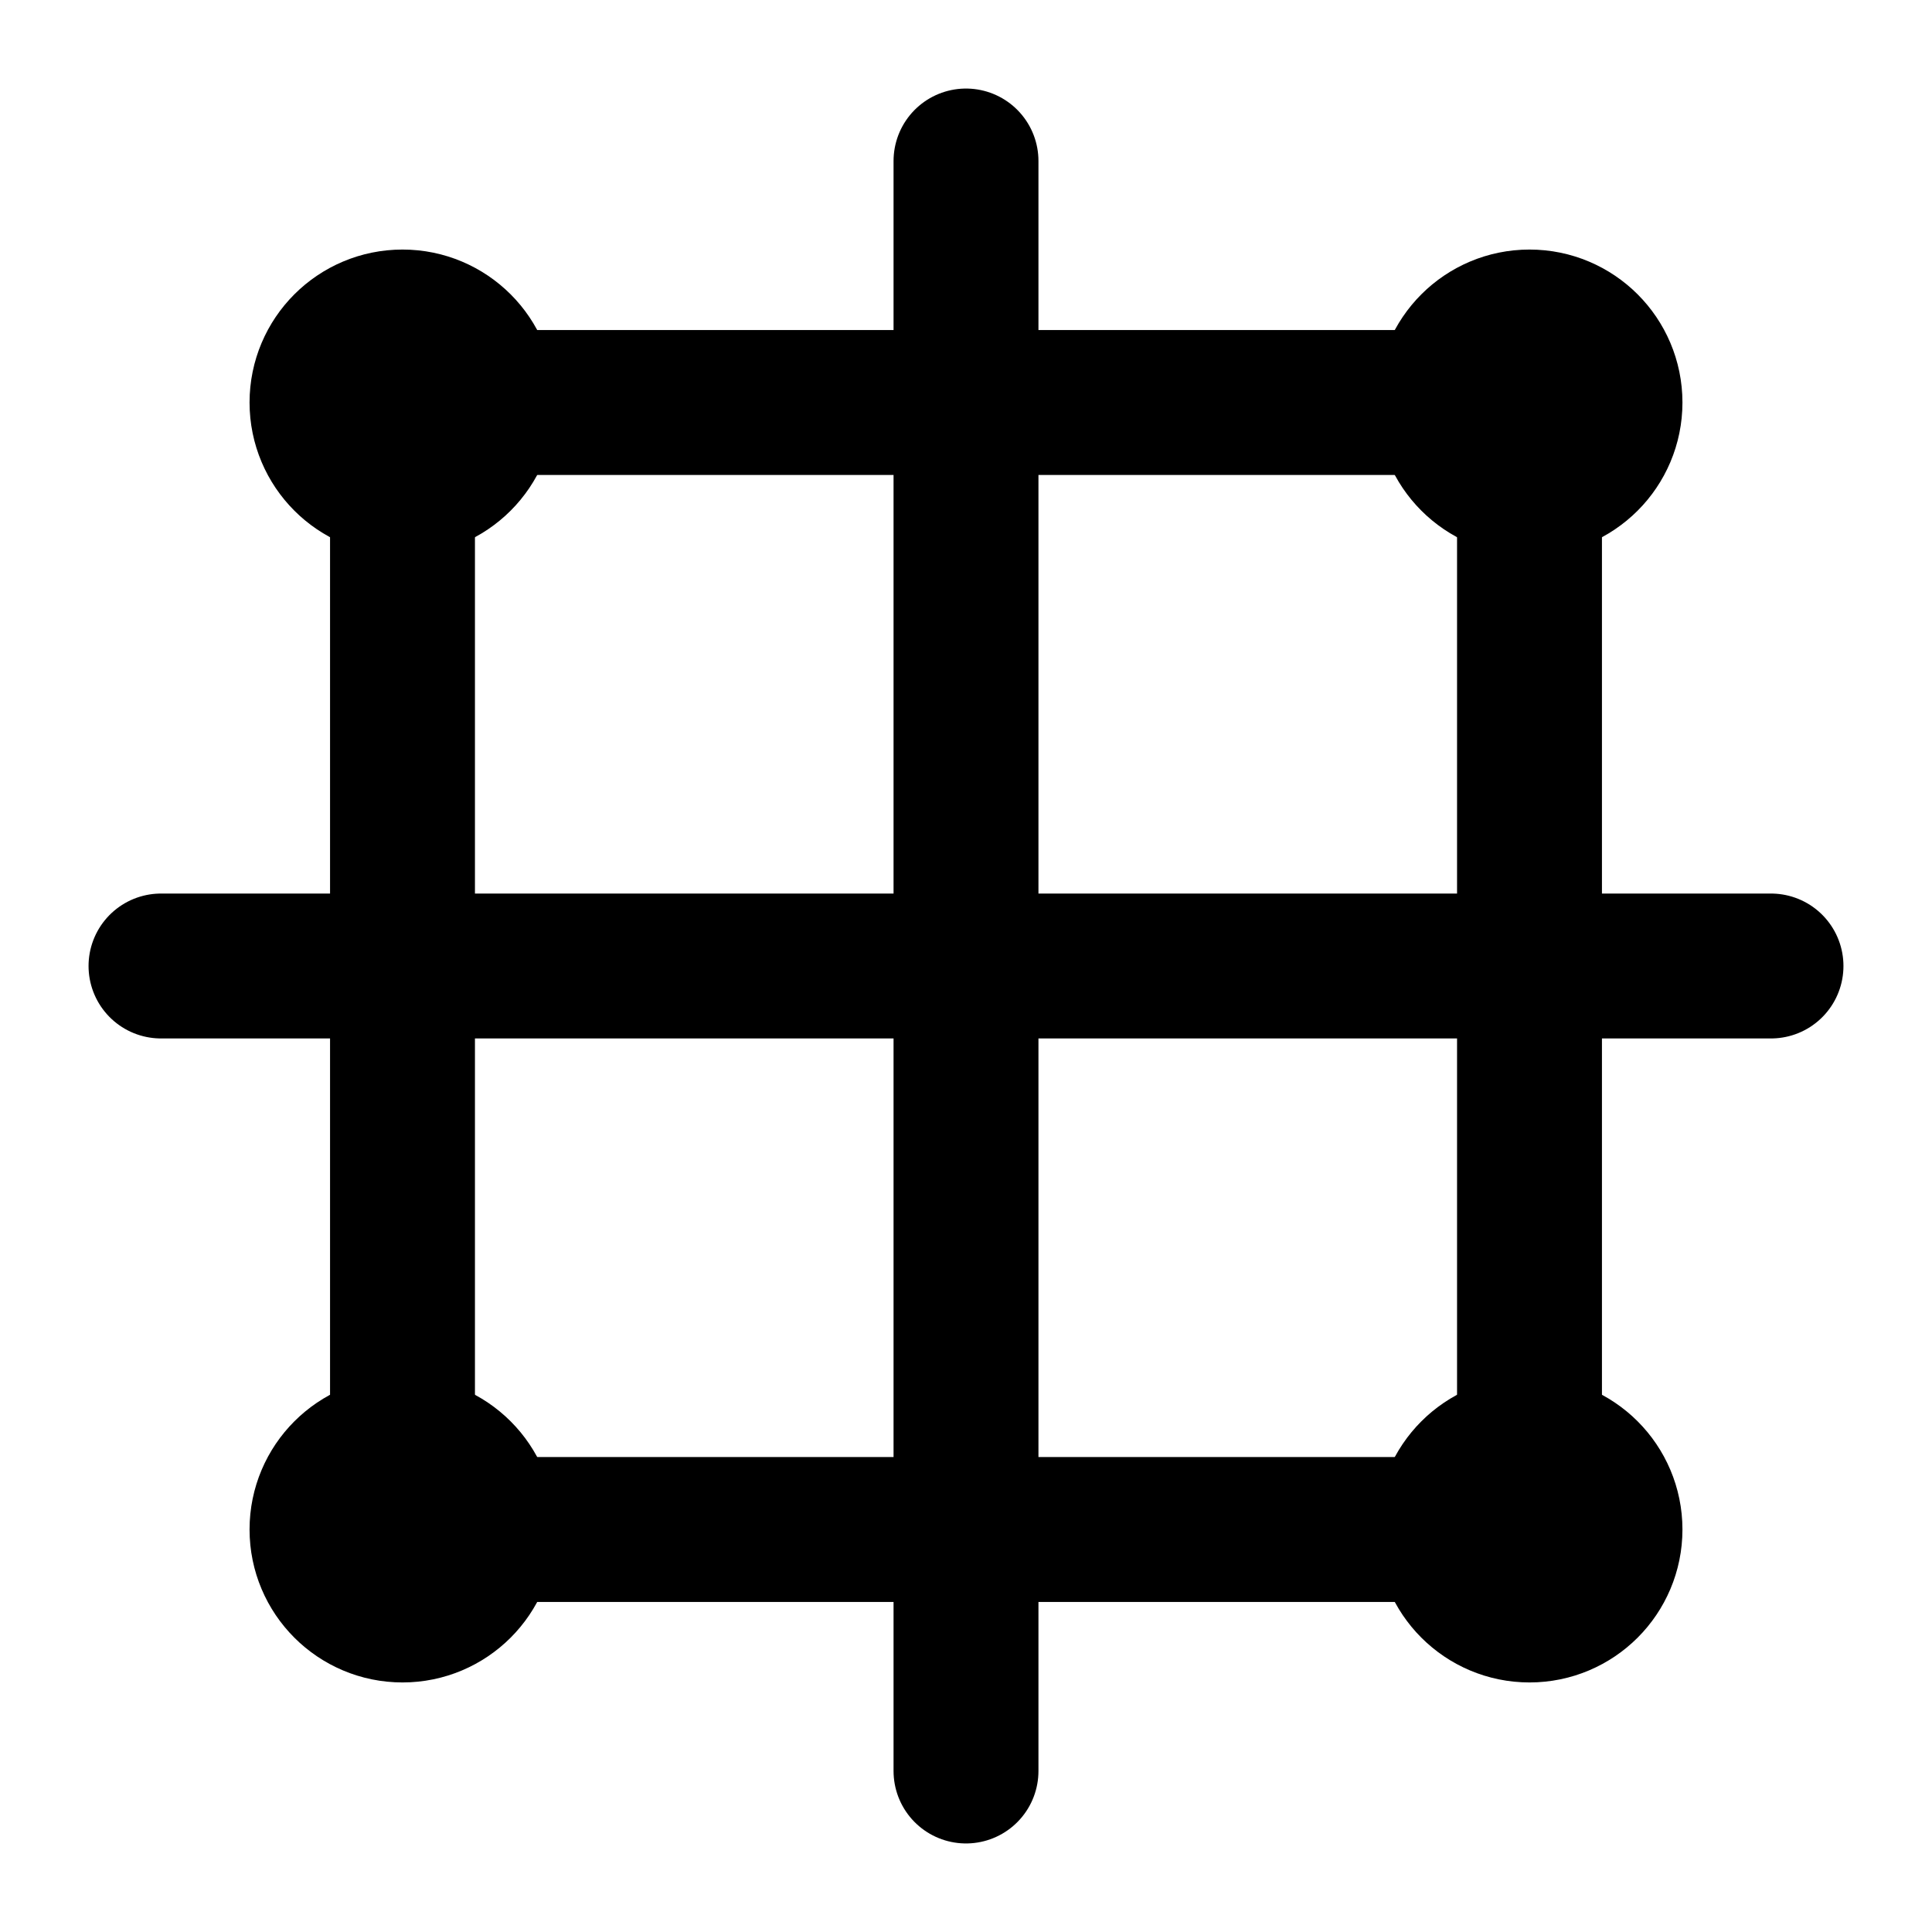
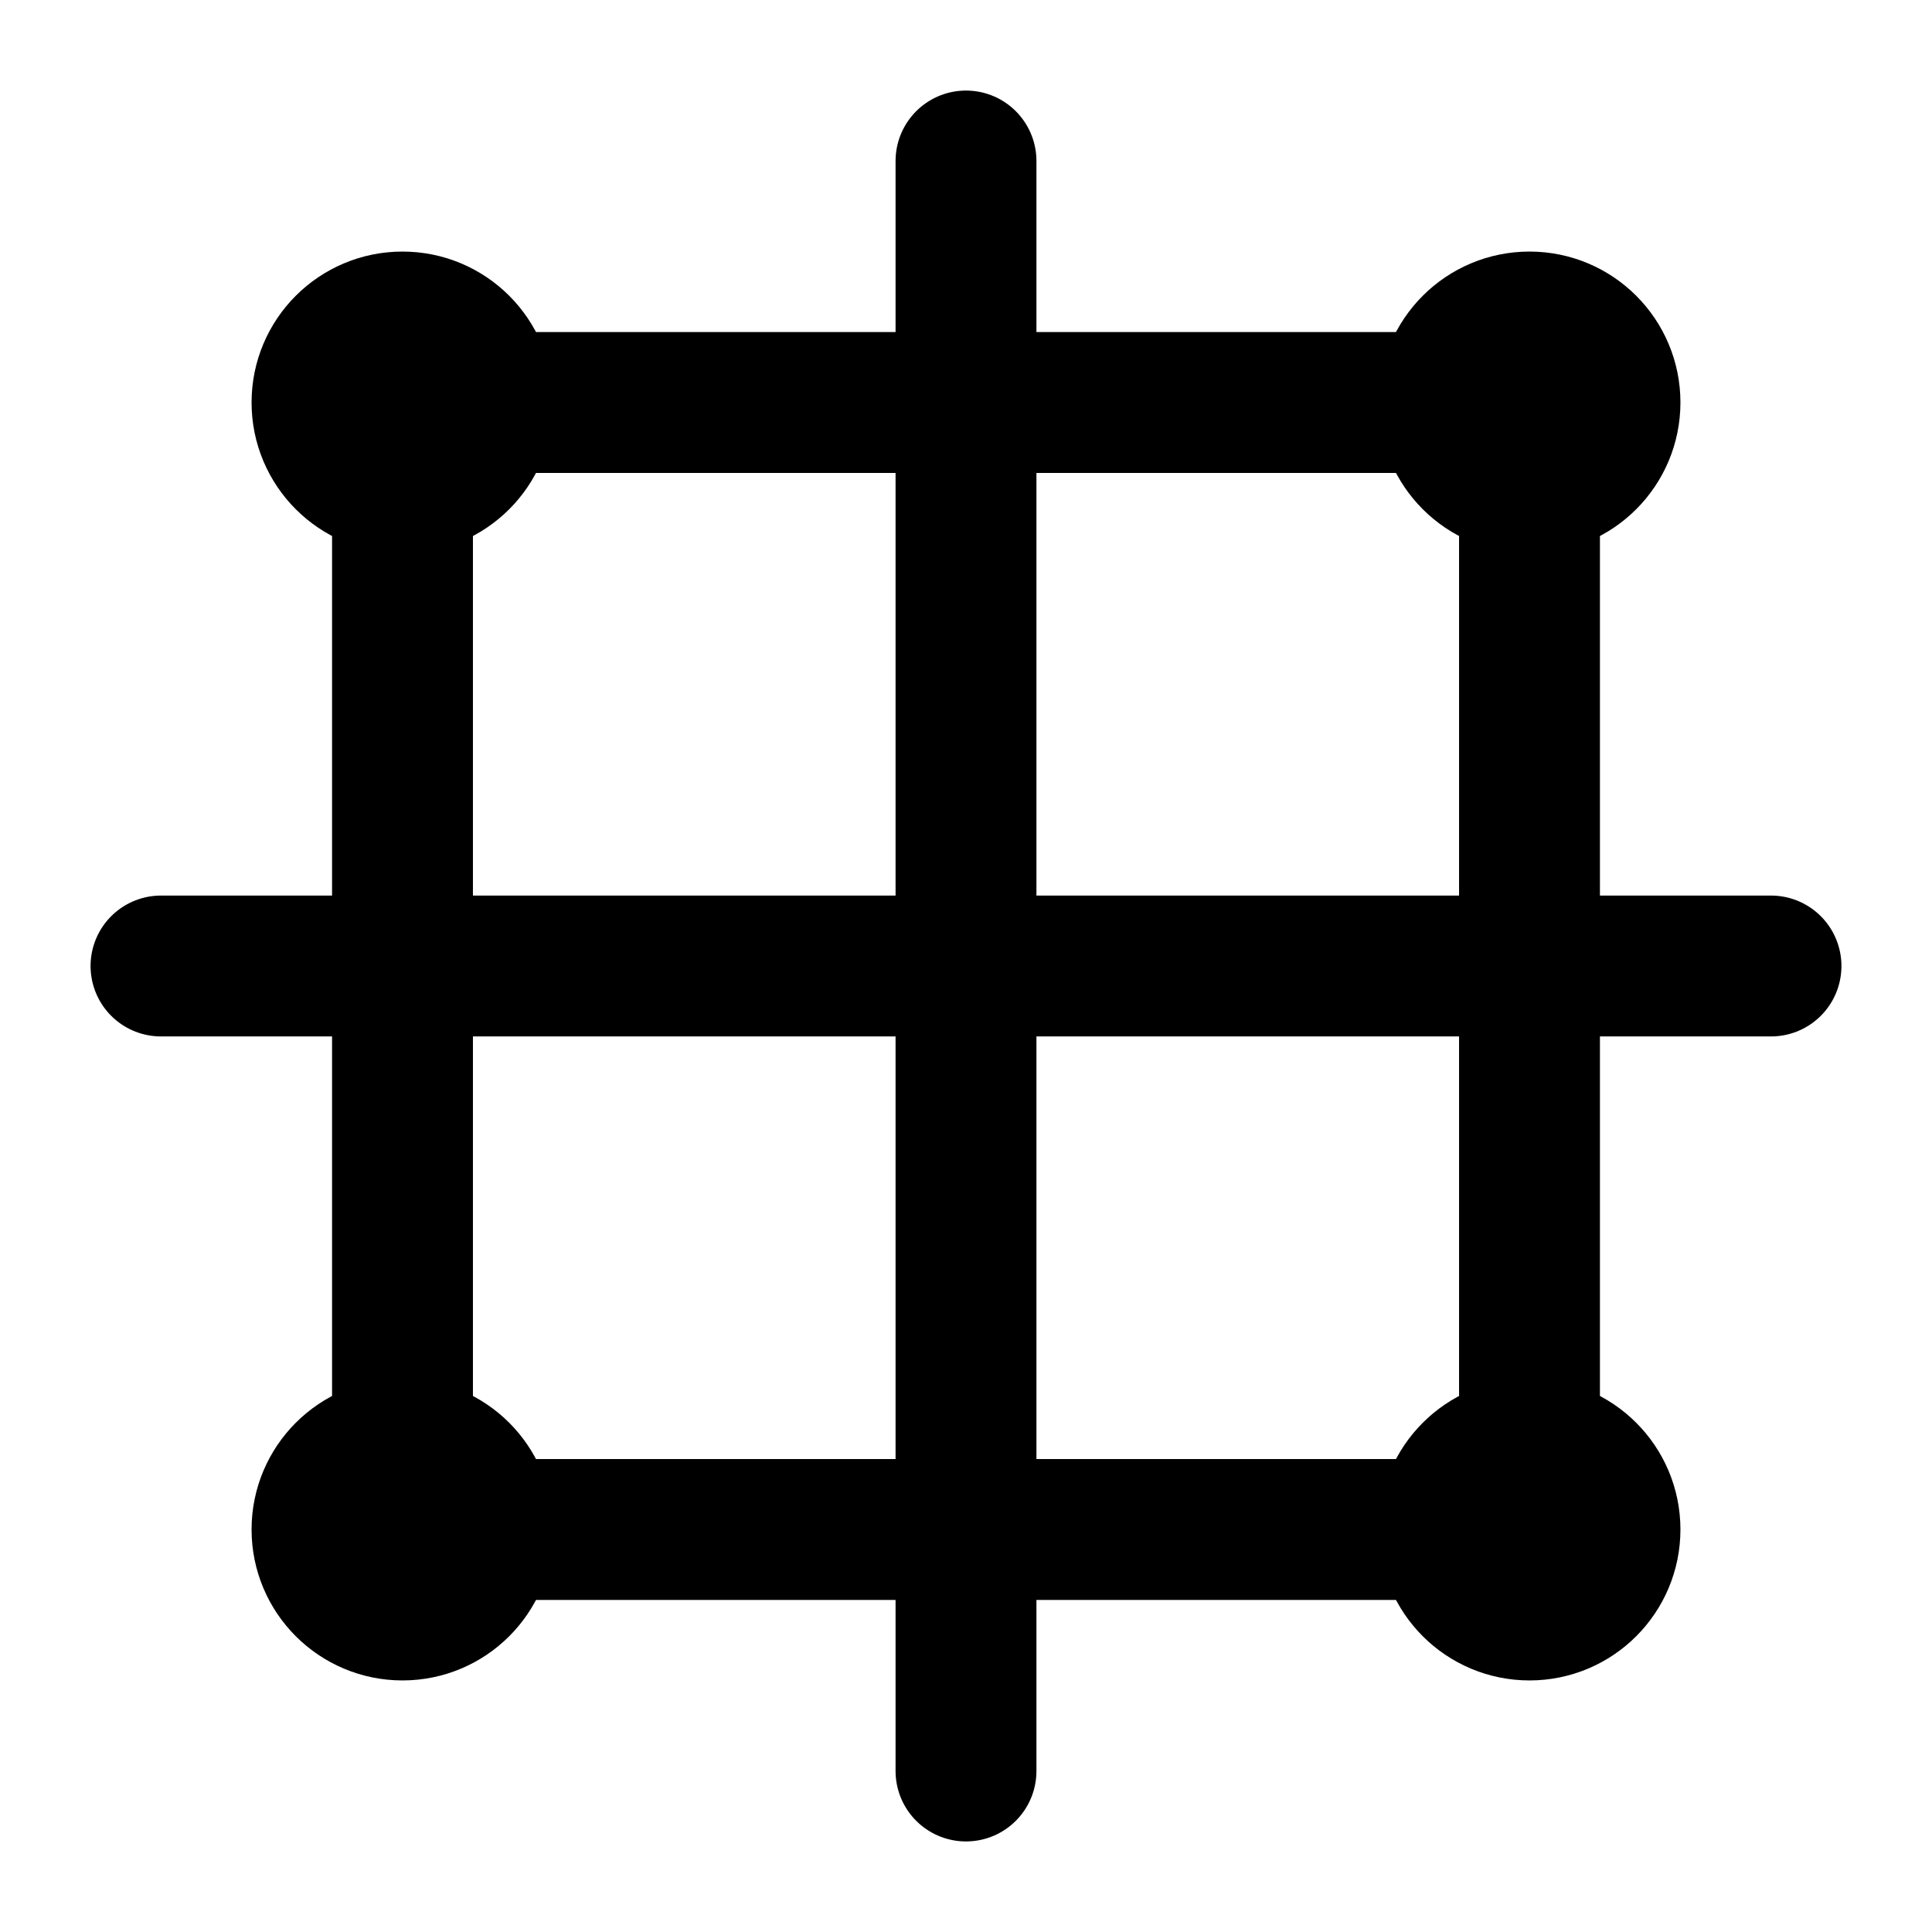
<svg xmlns="http://www.w3.org/2000/svg" viewBox="0 0 24 24" width="24" height="24" role="img" aria-label="Bounding Box">
-   <g fill="none" stroke="currentColor" stroke-width="1.8" stroke-linecap="round" stroke-linejoin="round">
+   <g fill="none" stroke="currentColor" stroke-width="1.75" stroke-linecap="round" stroke-linejoin="round">
    <rect x="5" y="5" width="14" height="14" rx="1" />
  </g>
-   <g fill="none" stroke="currentColor" stroke-width="1.8" stroke-linecap="round" stroke-linejoin="round">
+   <g fill="none" stroke="currentColor" stroke-width="1.75" stroke-linecap="round" stroke-linejoin="round">
    <circle cx="5" cy="5" r="1" />
  </g>
-   <g fill="none" stroke="currentColor" stroke-width="1.8" stroke-linecap="round" stroke-linejoin="round">
+   <g fill="none" stroke="currentColor" stroke-width="1.75" stroke-linecap="round" stroke-linejoin="round">
    <circle cx="19" cy="5" r="1" />
  </g>
-   <g fill="none" stroke="currentColor" stroke-width="1.8" stroke-linecap="round" stroke-linejoin="round">
+   <g fill="none" stroke="currentColor" stroke-width="1.75" stroke-linecap="round" stroke-linejoin="round">
    <circle cx="5" cy="19" r="1" />
  </g>
-   <g fill="none" stroke="currentColor" stroke-width="1.8" stroke-linecap="round" stroke-linejoin="round">
+   <g fill="none" stroke="currentColor" stroke-width="1.75" stroke-linecap="round" stroke-linejoin="round">
    <circle cx="19" cy="19" r="1" />
  </g>
-   <g fill="none" stroke="currentColor" stroke-width="1.8" stroke-linecap="round" stroke-linejoin="round">
+   <g fill="none" stroke="currentColor" stroke-width="1.75" stroke-linecap="round" stroke-linejoin="round">
    <path d="M12 2v20M2 12h20" />
  </g>
</svg>
